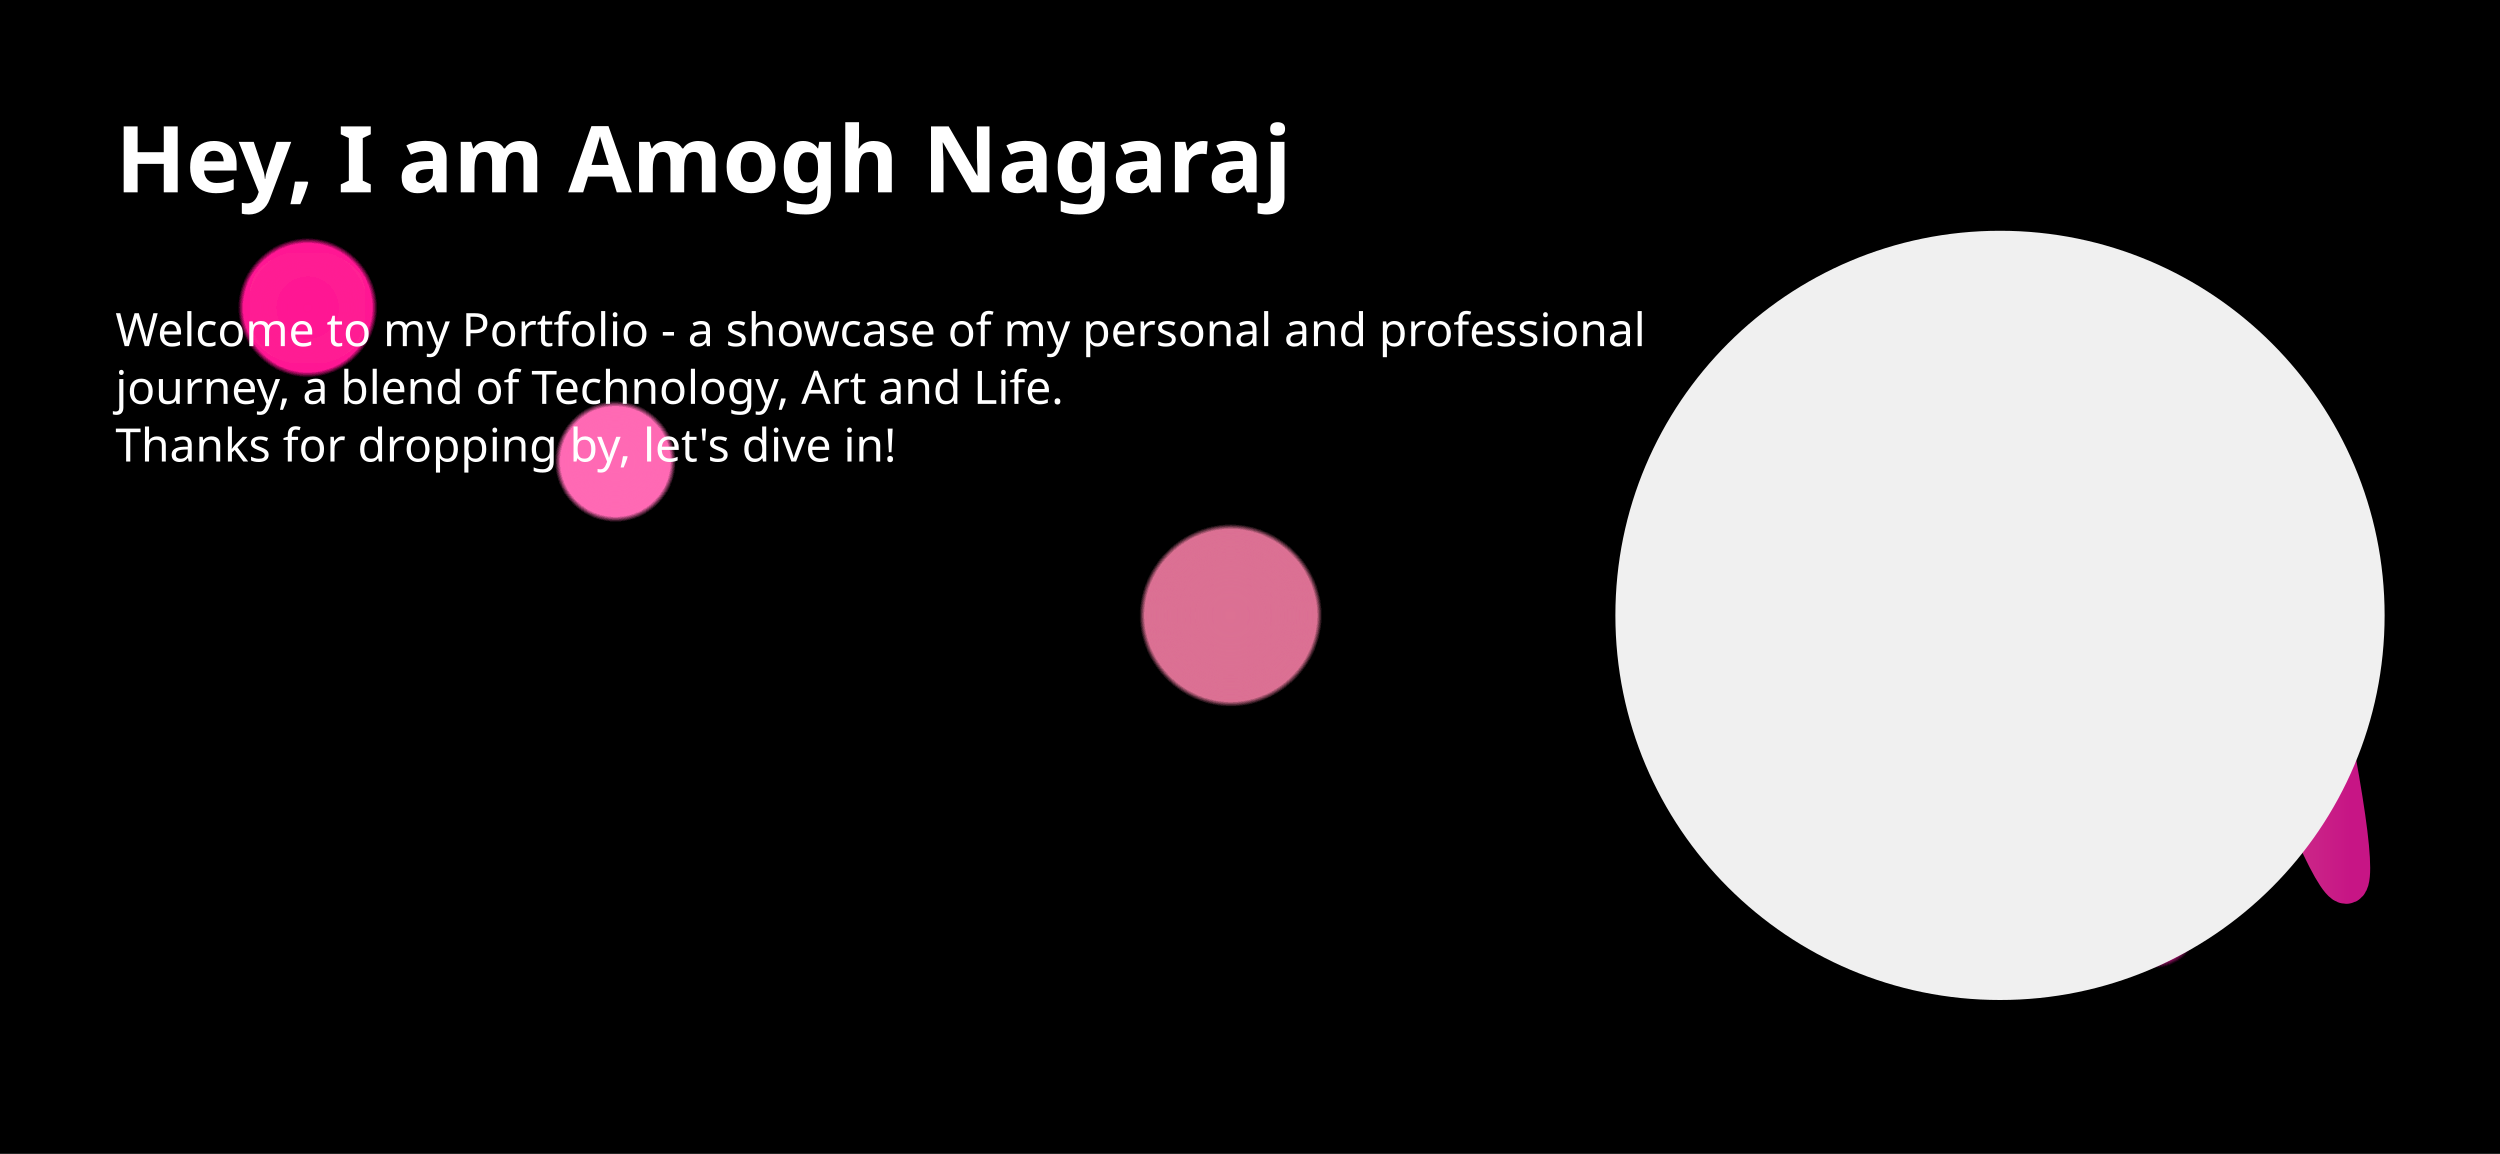
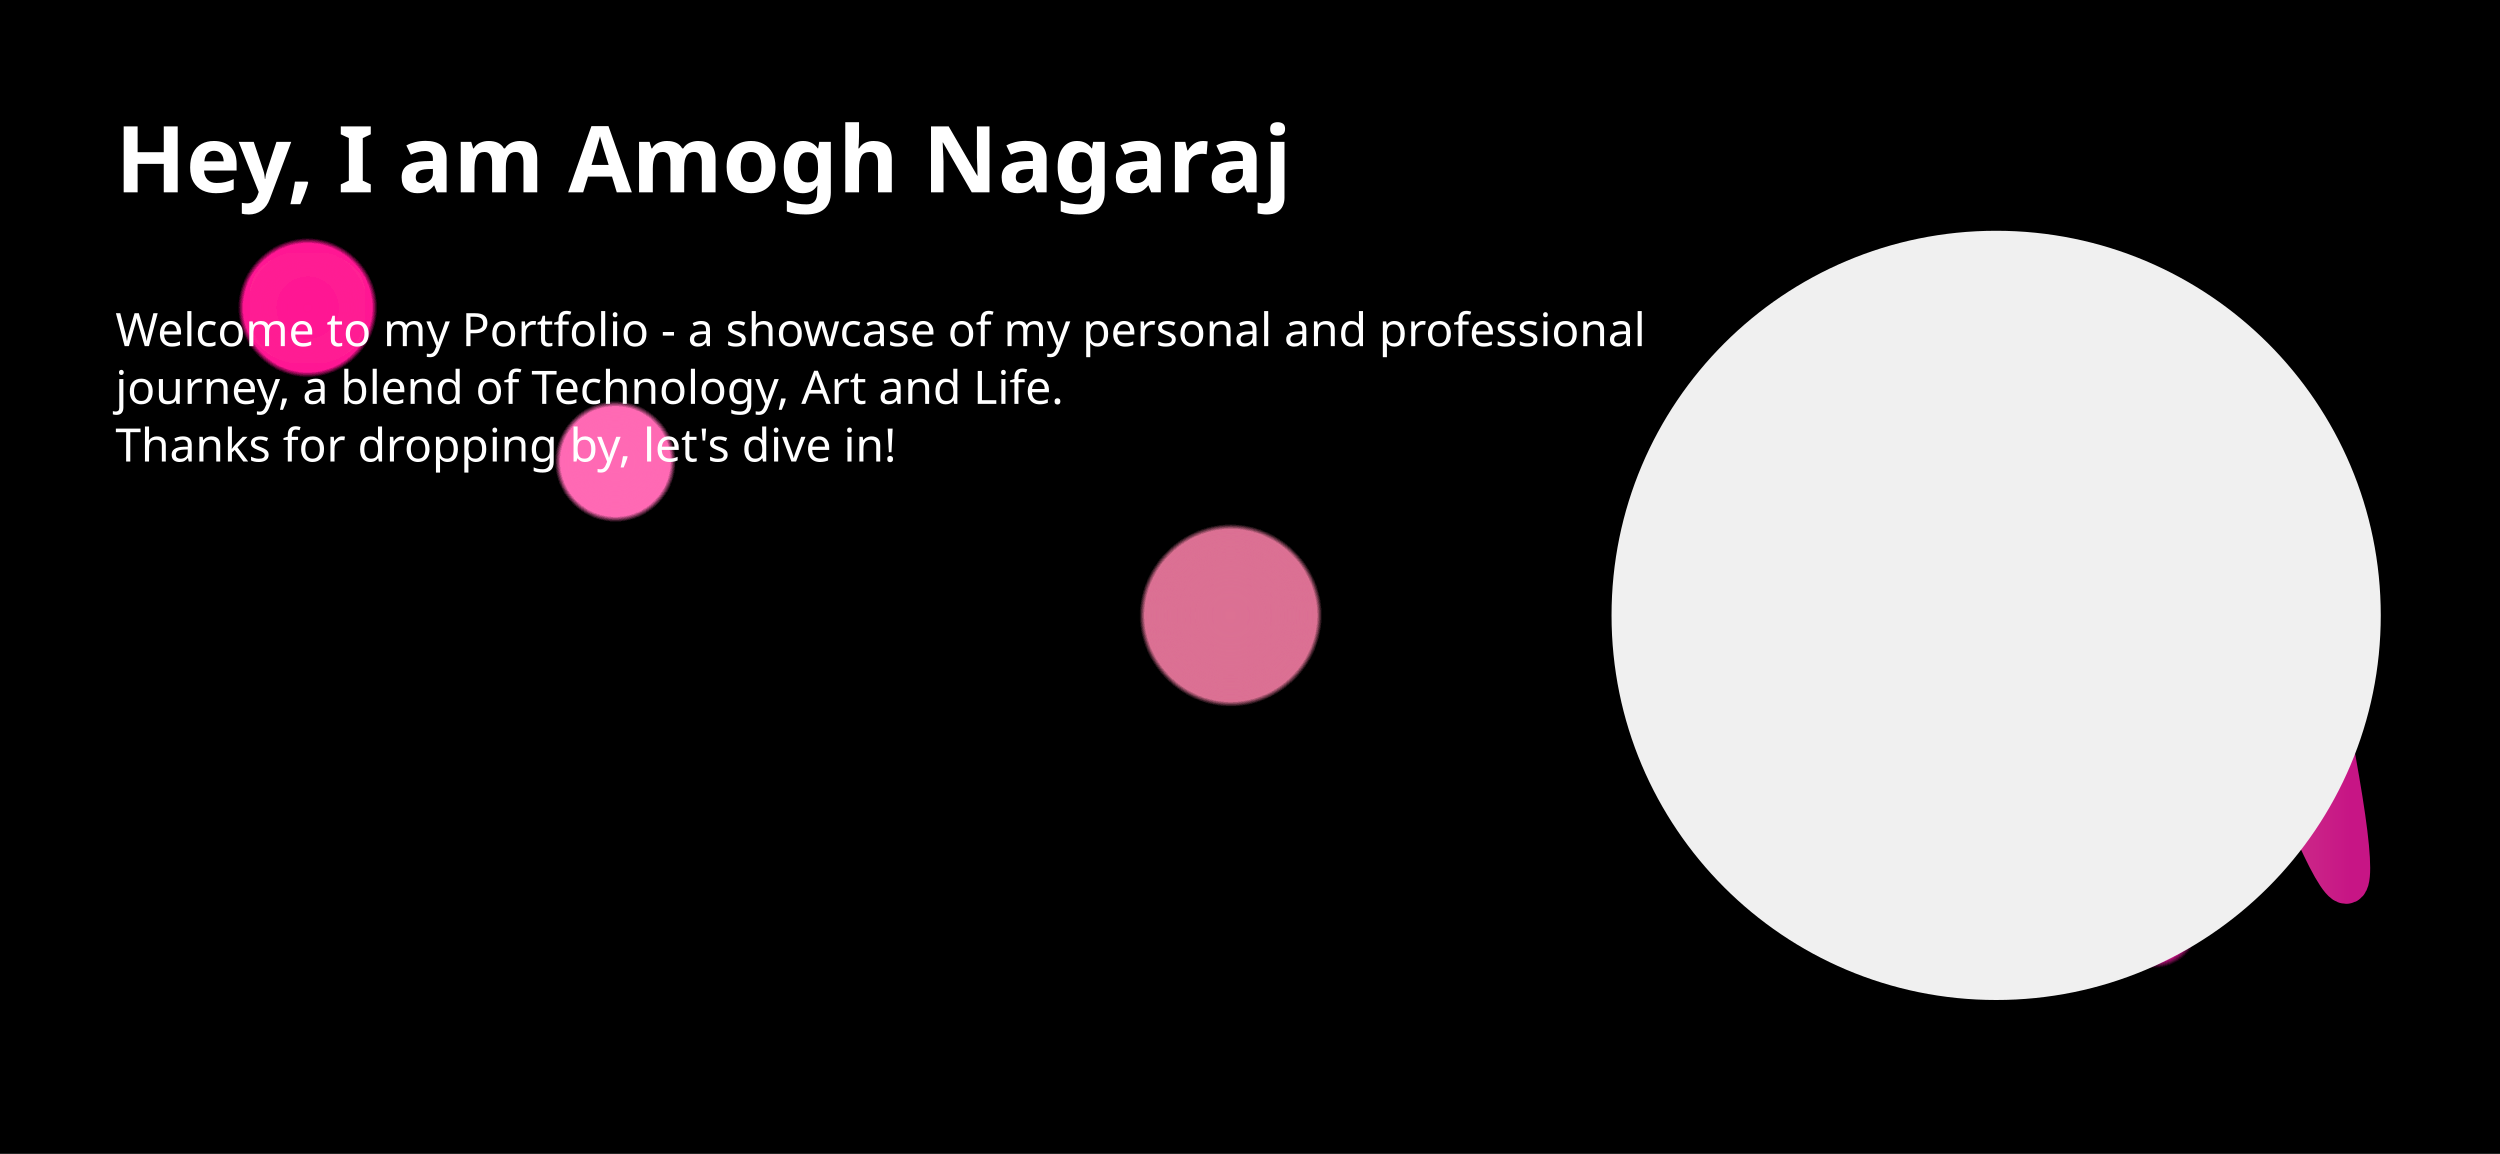
<svg xmlns="http://www.w3.org/2000/svg" viewBox="0 0 650 300">
  <defs>
    <linearGradient id="bgGradient" x1="0%" y1="0%" x2="100%" y2="100%">
      <stop offset="0%" style="stop-color:#000000;stop-opacity:1" />
      <stop offset="100%" style="stop-color:#000000;stop-opacity:1" />
    </linearGradient>
    <filter id="goo">
      <feGaussianBlur in="SourceGraphic" stdDeviation="10" result="blur" />
      <feColorMatrix in="blur" mode="matrix" values="1 0 0 0 0  0 1 0 0 0  0 0 1 0 0  0 0 0 19 -9" result="goo" />
    </filter>
    <linearGradient id="swirl" x1="0%" y1="0%" x2="100%" y2="0%">
      <stop offset="0%" style="stop-color:#FF69B4;stop-opacity:1" />
      <stop offset="50%" style="stop-color:#DB7093;stop-opacity:1" />
      <stop offset="100%" style="stop-color:#C71585;stop-opacity:1" />
    </linearGradient>
  </defs>
  <rect width="100%" height="100%" fill="url(#bgGradient)" />
  <g filter="url(#goo)">
    <circle cx="80" cy="80" r="20" fill="#FF1493">
      <animate attributeName="cy" values="80;240;80" dur="7s" repeatCount="indefinite" />
      <animate attributeName="cx" values="80;560;80" dur="10s" repeatCount="indefinite" />
    </circle>
    <circle cx="560" cy="240" r="15" fill="#C71585">
      <animate attributeName="cy" values="240;80;240" dur="8s" repeatCount="indefinite" />
      <animate attributeName="cx" values="560;80;560" dur="12s" repeatCount="indefinite" />
    </circle>
    <circle cx="320" cy="160" r="25" fill="#DB7093">
      <animate attributeName="cy" values="160;320;160" dur="9s" repeatCount="indefinite" />
      <animate attributeName="cx" values="320;480;320" dur="11s" repeatCount="indefinite" />
    </circle>
    <circle cx="160" cy="120" r="18" fill="#FF69B4">
      <animate attributeName="cy" values="120;240;120" dur="10s" repeatCount="indefinite" />
      <animate attributeName="cx" values="160;480;160" dur="13s" repeatCount="indefinite" />
    </circle>
    <circle cx="480" cy="200" r="22" fill="#FFB6C1">
      <animate attributeName="cy" values="200;40;200" dur="11s" repeatCount="indefinite" />
      <animate attributeName="cx" values="480;160;480" dur="14s" repeatCount="indefinite" />
    </circle>
  </g>
  <path d="M480,160 Q530,20 580,160 T600,160" fill="none" stroke="url(#swirl)" stroke-width="10">
    <animate attributeName="d" dur="10s" repeatCount="indefinite" values="M480,160 Q530,20 580,160 T600,160;                      M480,160 Q530,290 580,160 T600,160;                      M480,160 Q530,20 580,160 T600,160" />
  </path>
-   <circle cx="520" cy="160" r="100" fill="#f0f0f0" />
+   <circle cx="519" cy="160" r="100" fill="#f0f0f0" />
  <text x="30" y="50" fill="#FFFFFF" font-family="'Trebuchet MS', sans-serif" font-size="24" font-weight="bold">
    Hey, I am Amogh Nagaraj
    <animate attributeName="opacity" values="0.7;1;0.7" dur="3s" repeatCount="indefinite" />
  </text>
  <text x="30" y="90" fill="#FFFFFF" font-family="'Trebuchet MS', sans-serif" font-size="12">
    <tspan x="30" dy="0">Welcome to my Portfolio - a showcase of my personal and professional</tspan>
    <tspan x="30" dy="15">journey, a blend of Technology, Art and Life.</tspan>
    <tspan x="30" dy="15">Thanks for dropping by, let's dive in!</tspan>
  </text>
</svg>
